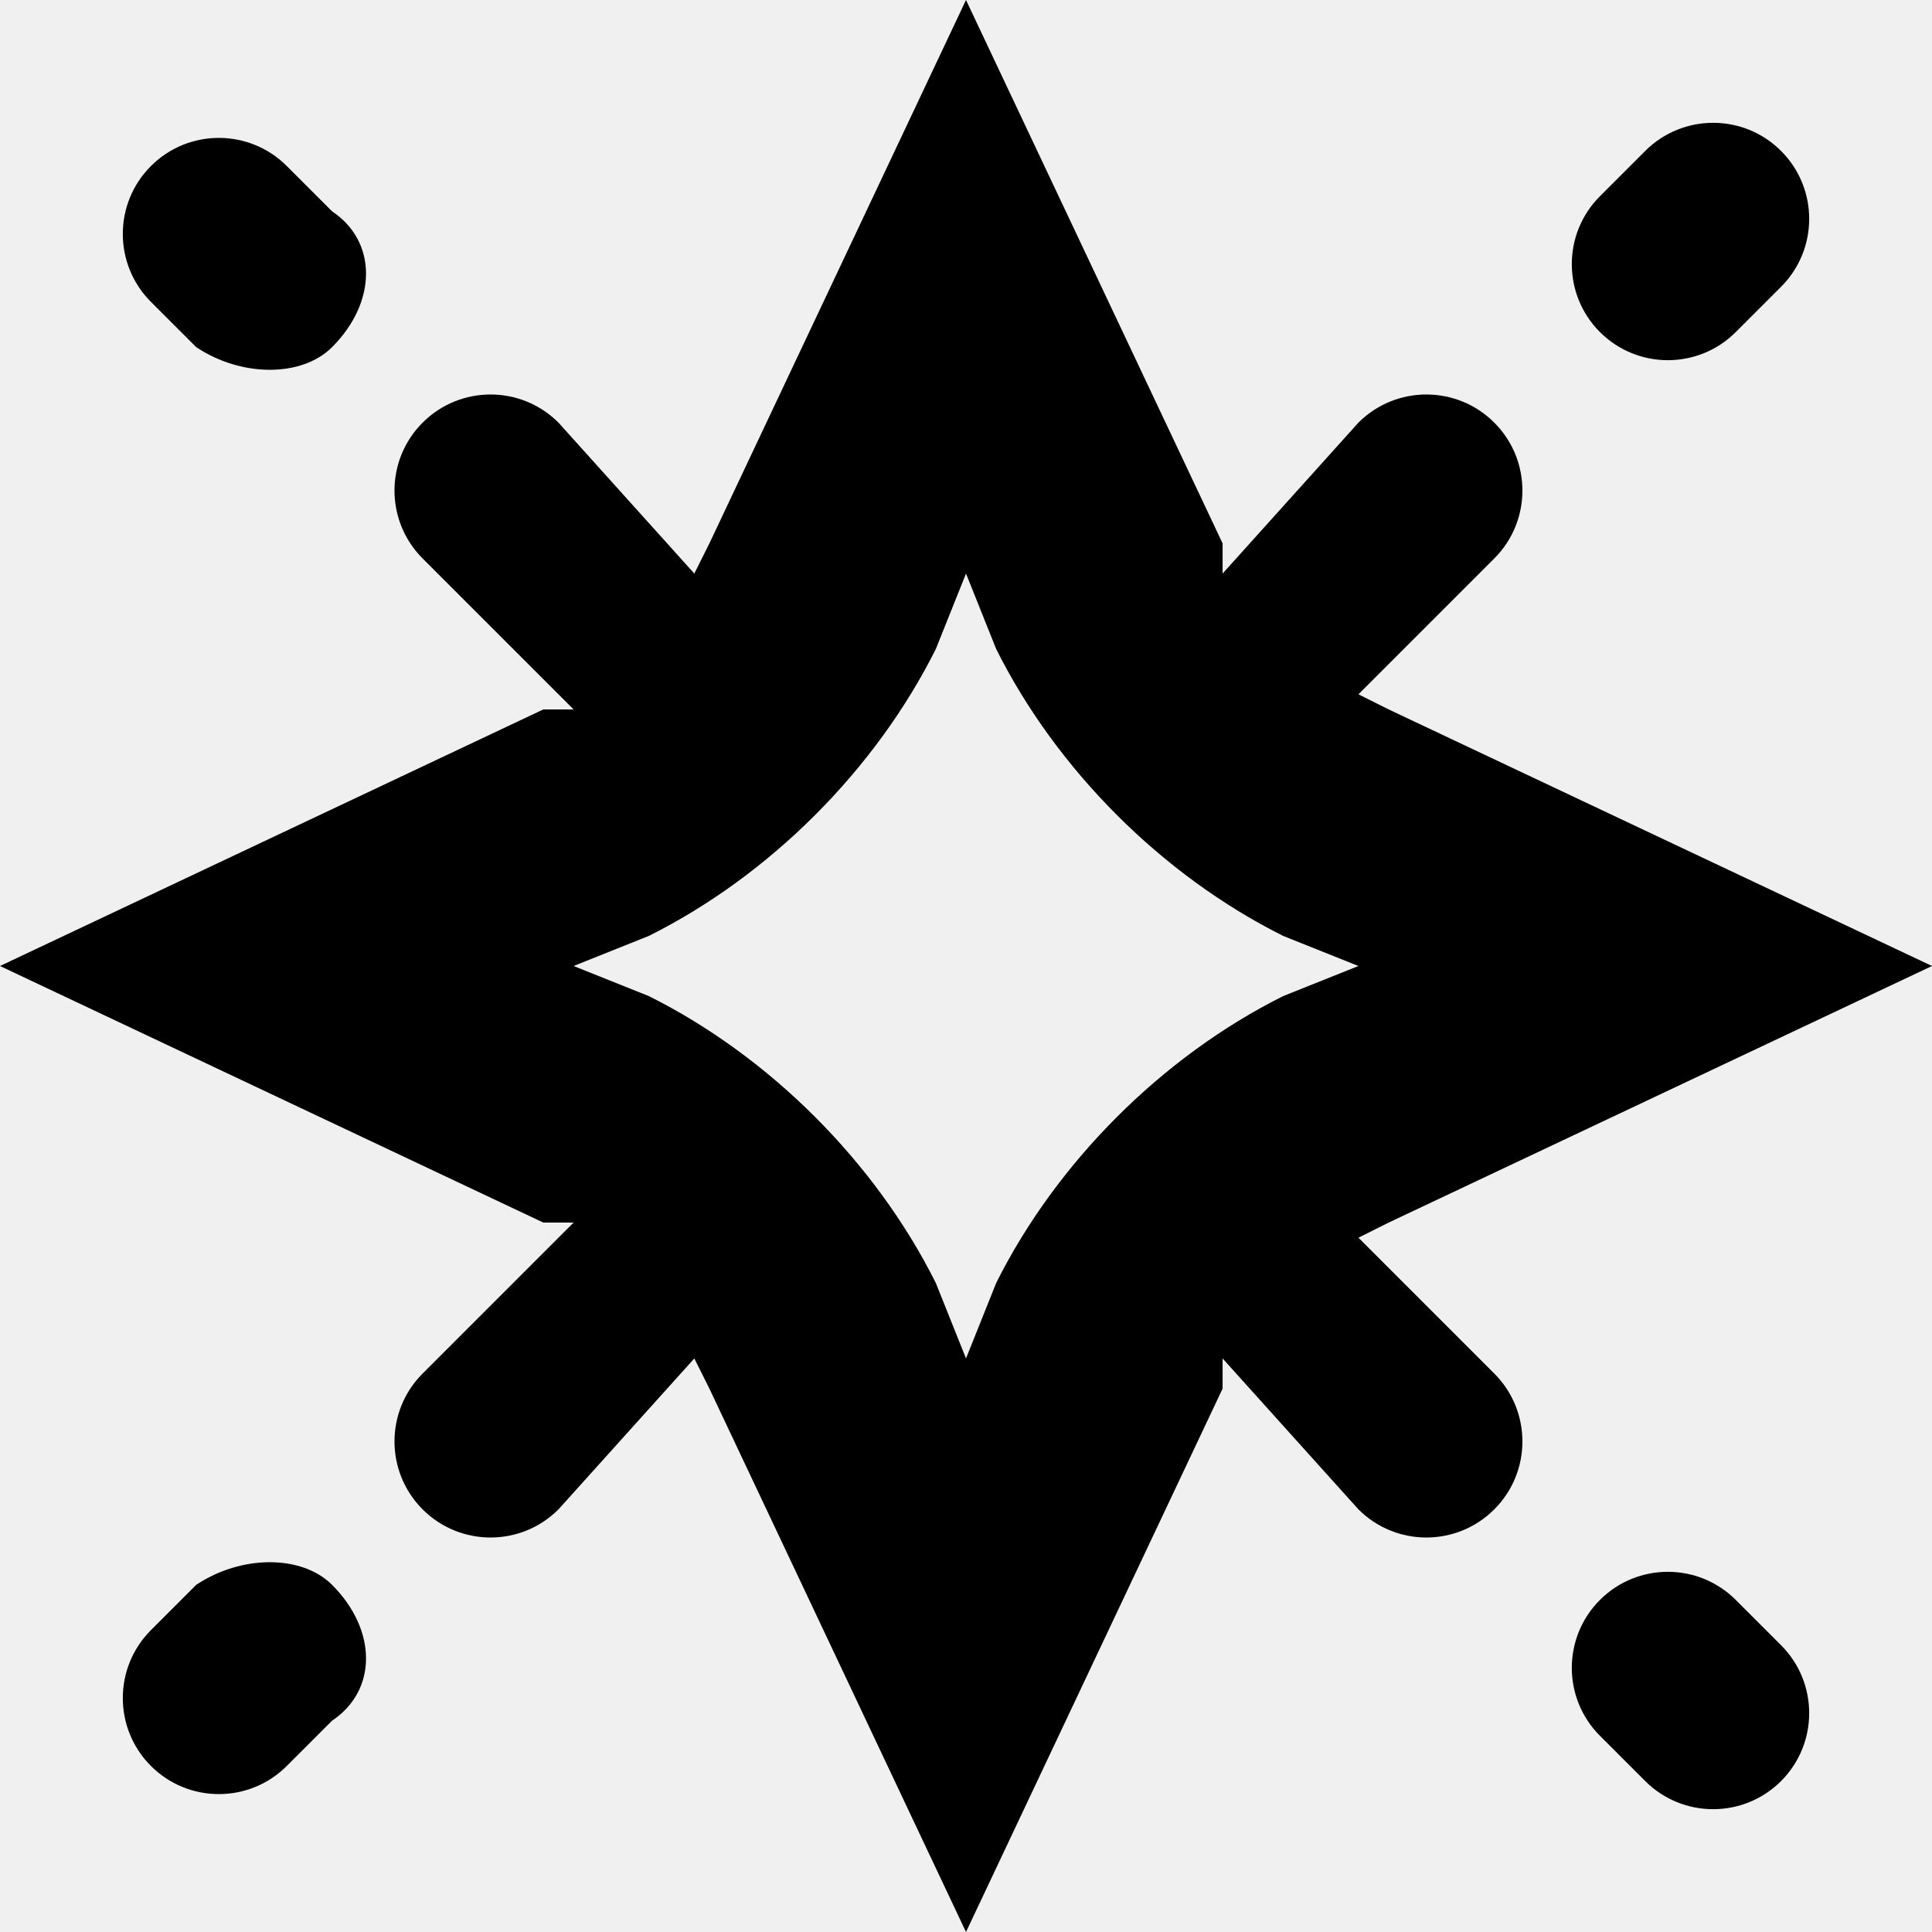
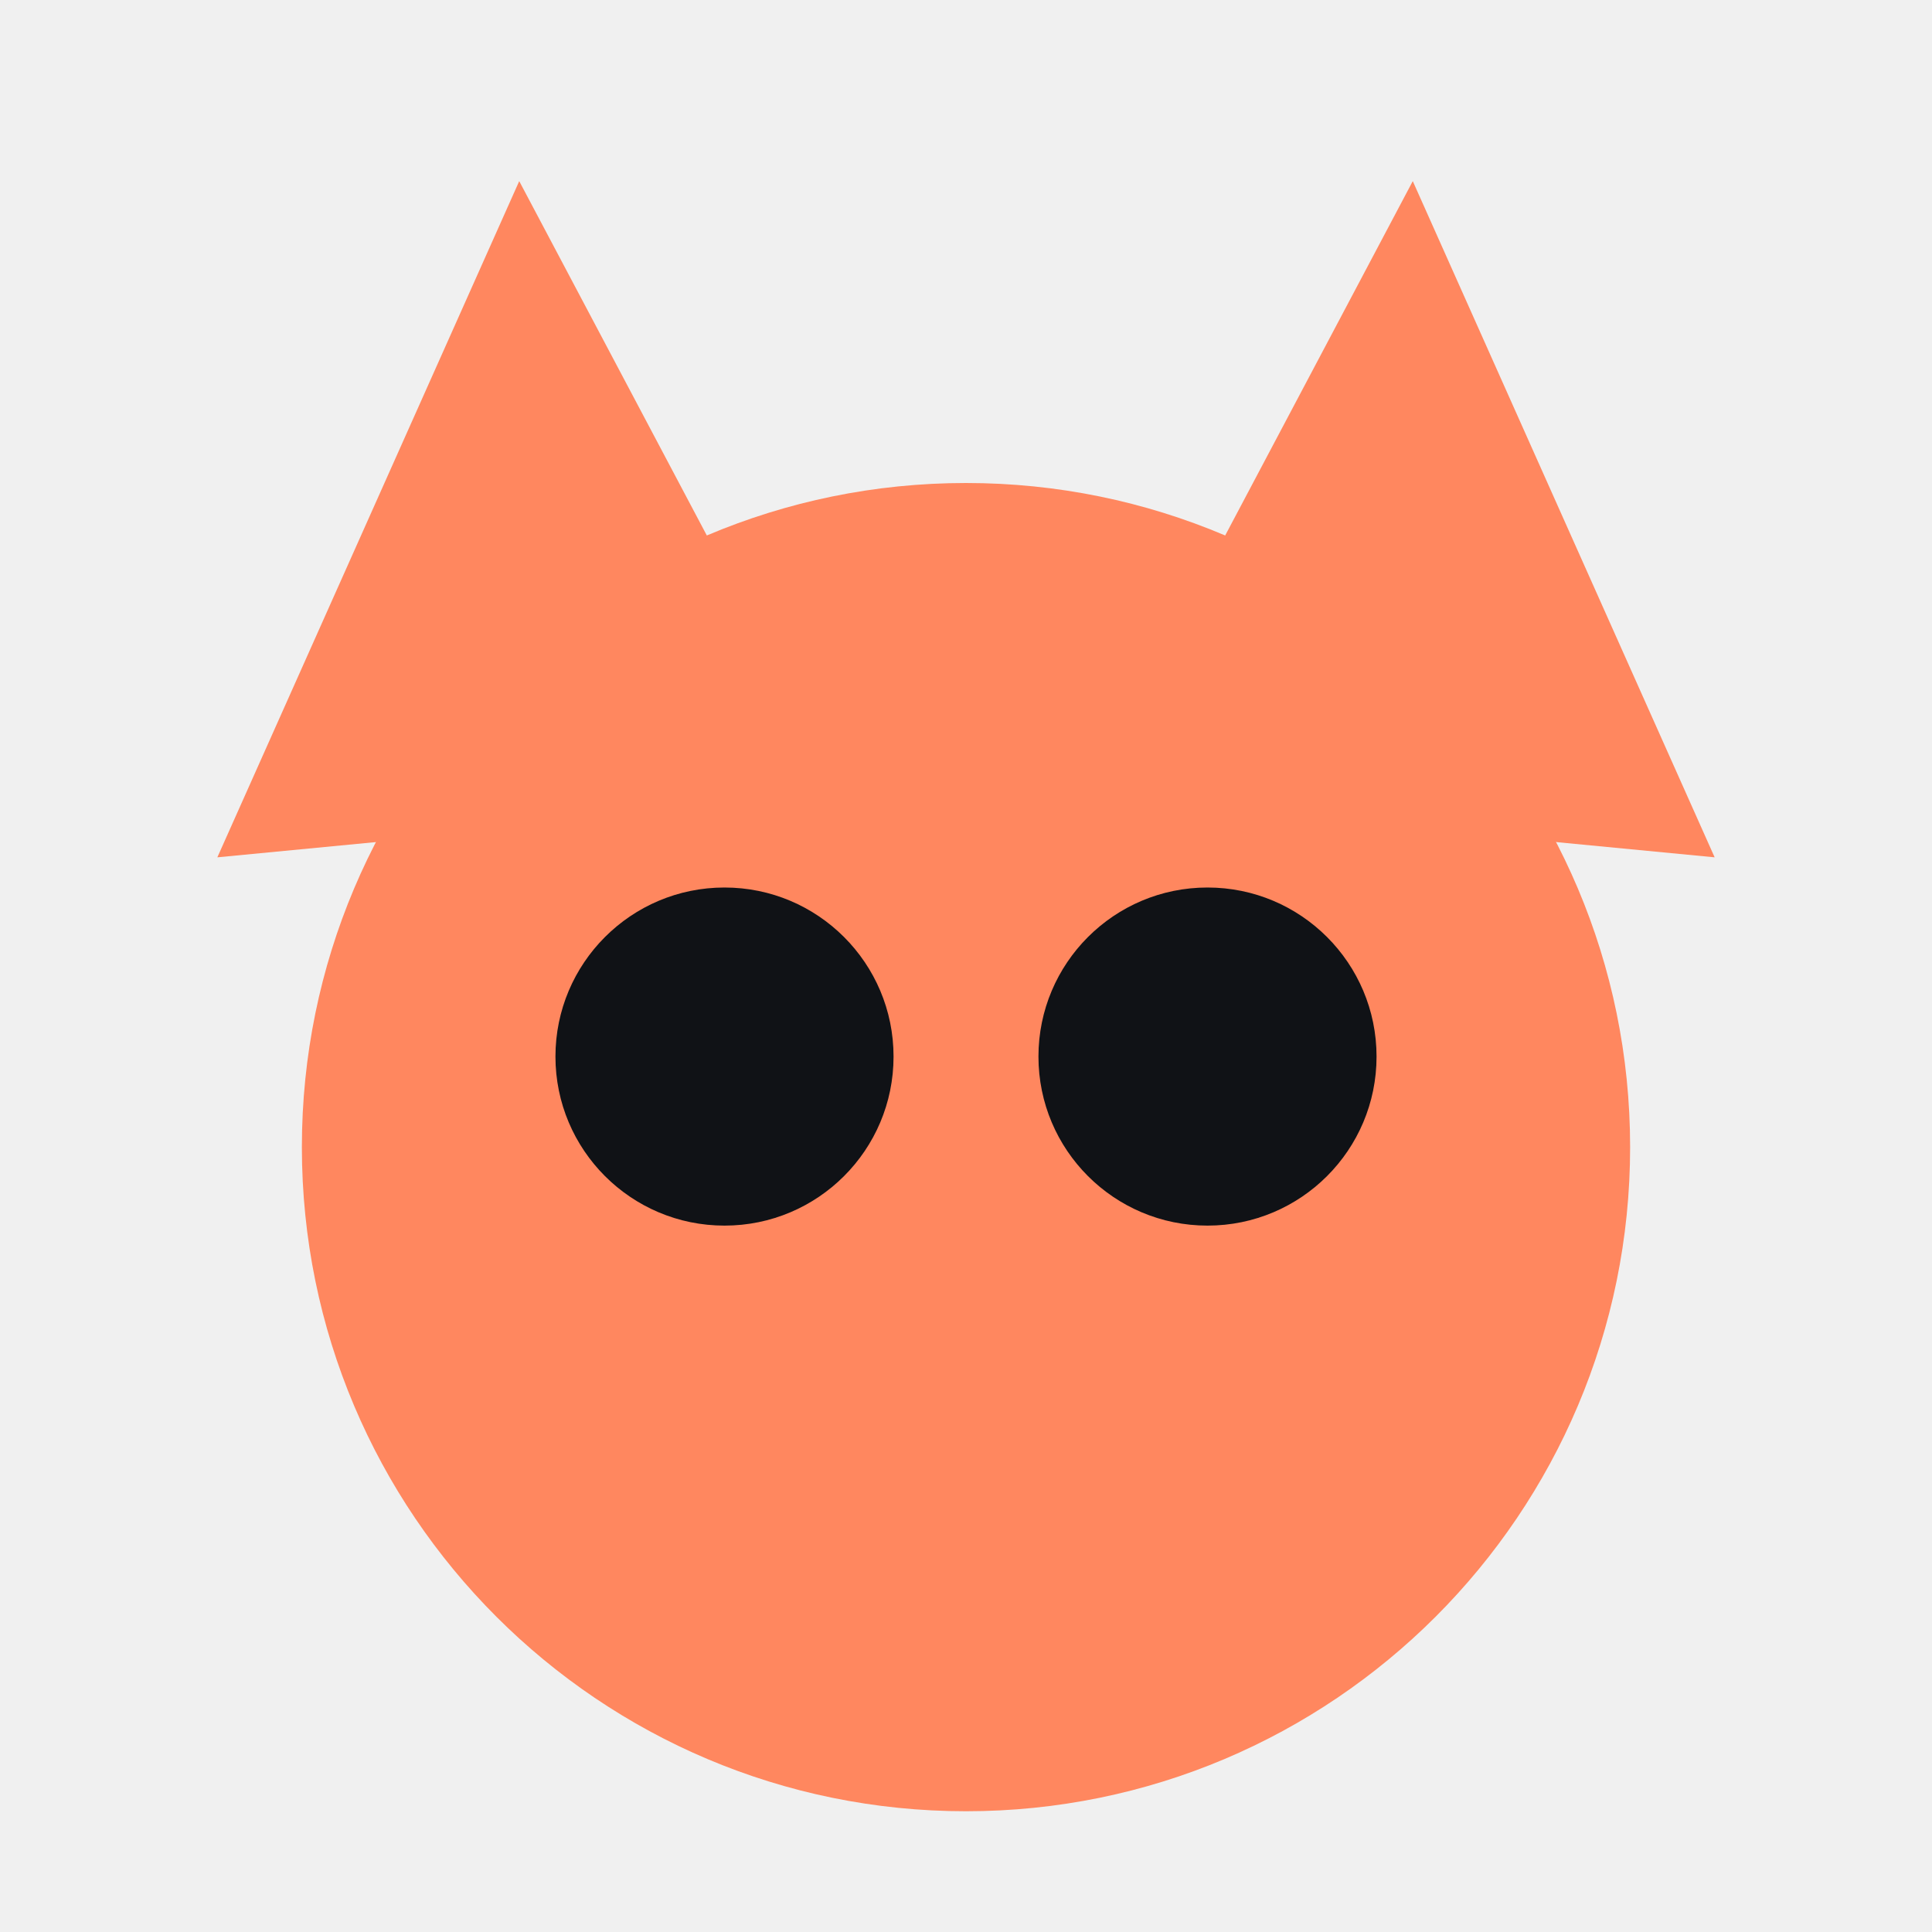
- <svg xmlns="http://www.w3.org/2000/svg" viewBox="0 0 128 128">
-   <path fill-rule="evenodd" d="M81 36 64 0 47 36l-1 2-9-10a6 6 0 0 0-9 9l10 10h-2L0 64l36 17h2L28 91a6 6 0 1 0 9 9l9-10 1 2 17 36 17-36v-2l9 10a6 6 0 1 0 9-9l-9-9 2-1 36-17-36-17-2-1 9-9a6 6 0 1 0-9-9l-9 10v-2Zm-17 2-2 5c-4 8-11 15-19 19l-5 2 5 2c8 4 15 11 19 19l2 5 2-5c4-8 11-15 19-19l5-2-5-2c-8-4-15-11-19-19l-2-5Z" clip-rule="evenodd" />
-   <path d="M118 19a6 6 0 0 0-9-9l-3 3a6 6 0 1 0 9 9l3-3Zm-96 4c-2 2-6 2-9 0l-3-3a6 6 0 1 1 9-9l3 3c3 2 3 6 0 9Zm0 82c-2-2-6-2-9 0l-3 3a6 6 0 1 0 9 9l3-3c3-2 3-6 0-9Zm96 4a6 6 0 0 1-9 9l-3-3a6 6 0 1 1 9-9l3 3Z" />
-   <style>path{fill:#000}@media (prefers-color-scheme:dark){path{fill:#fff}}</style>
+ <svg xmlns="http://www.w3.org/2000/svg" viewBox="0 0 32 32">
+   <path fill="#ff875f" d="M3.6 14.2 8.6 3l5.4 10.2z" />
+   <path fill="#ff875f" d="M18 13.2 23.4 3l5 11.2z" />
+   <circle cx="16" cy="19" r="11" fill="#ff875f" />
+   <circle cx="12" cy="17.5" r="2.8" fill="#101216" />
+   <circle cx="20" cy="17.5" r="2.8" fill="#101216" />
</svg>
